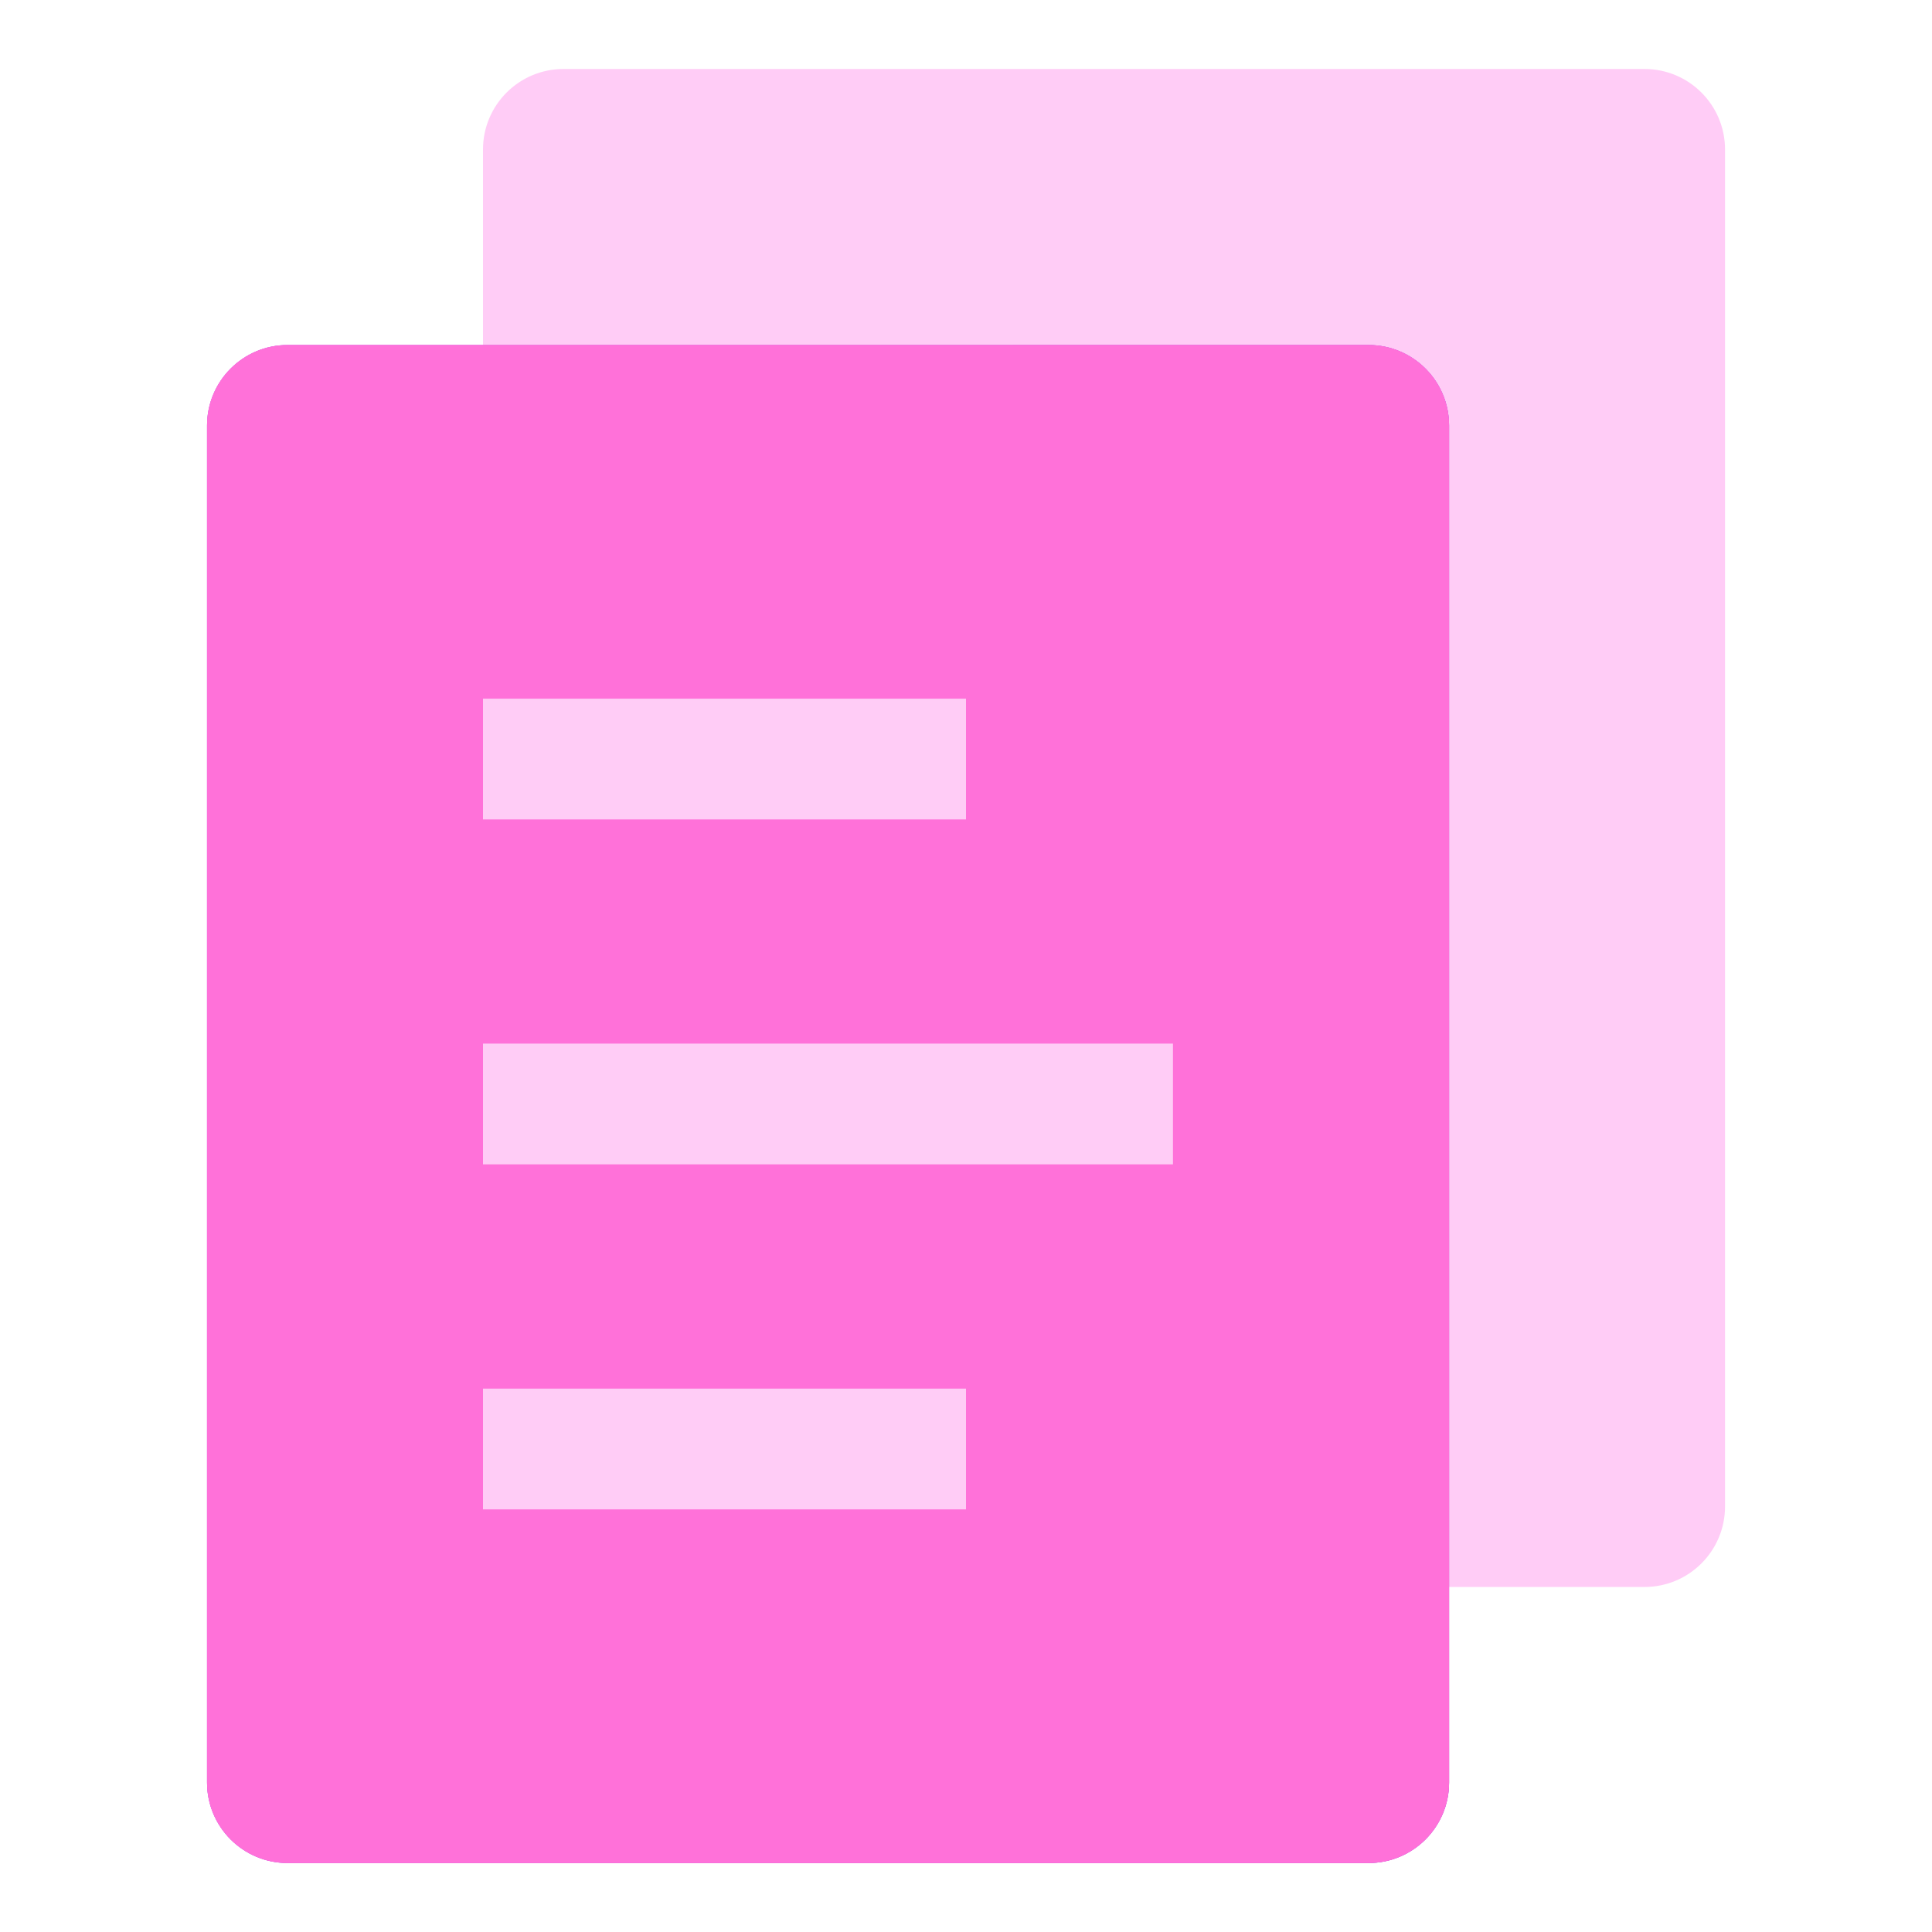
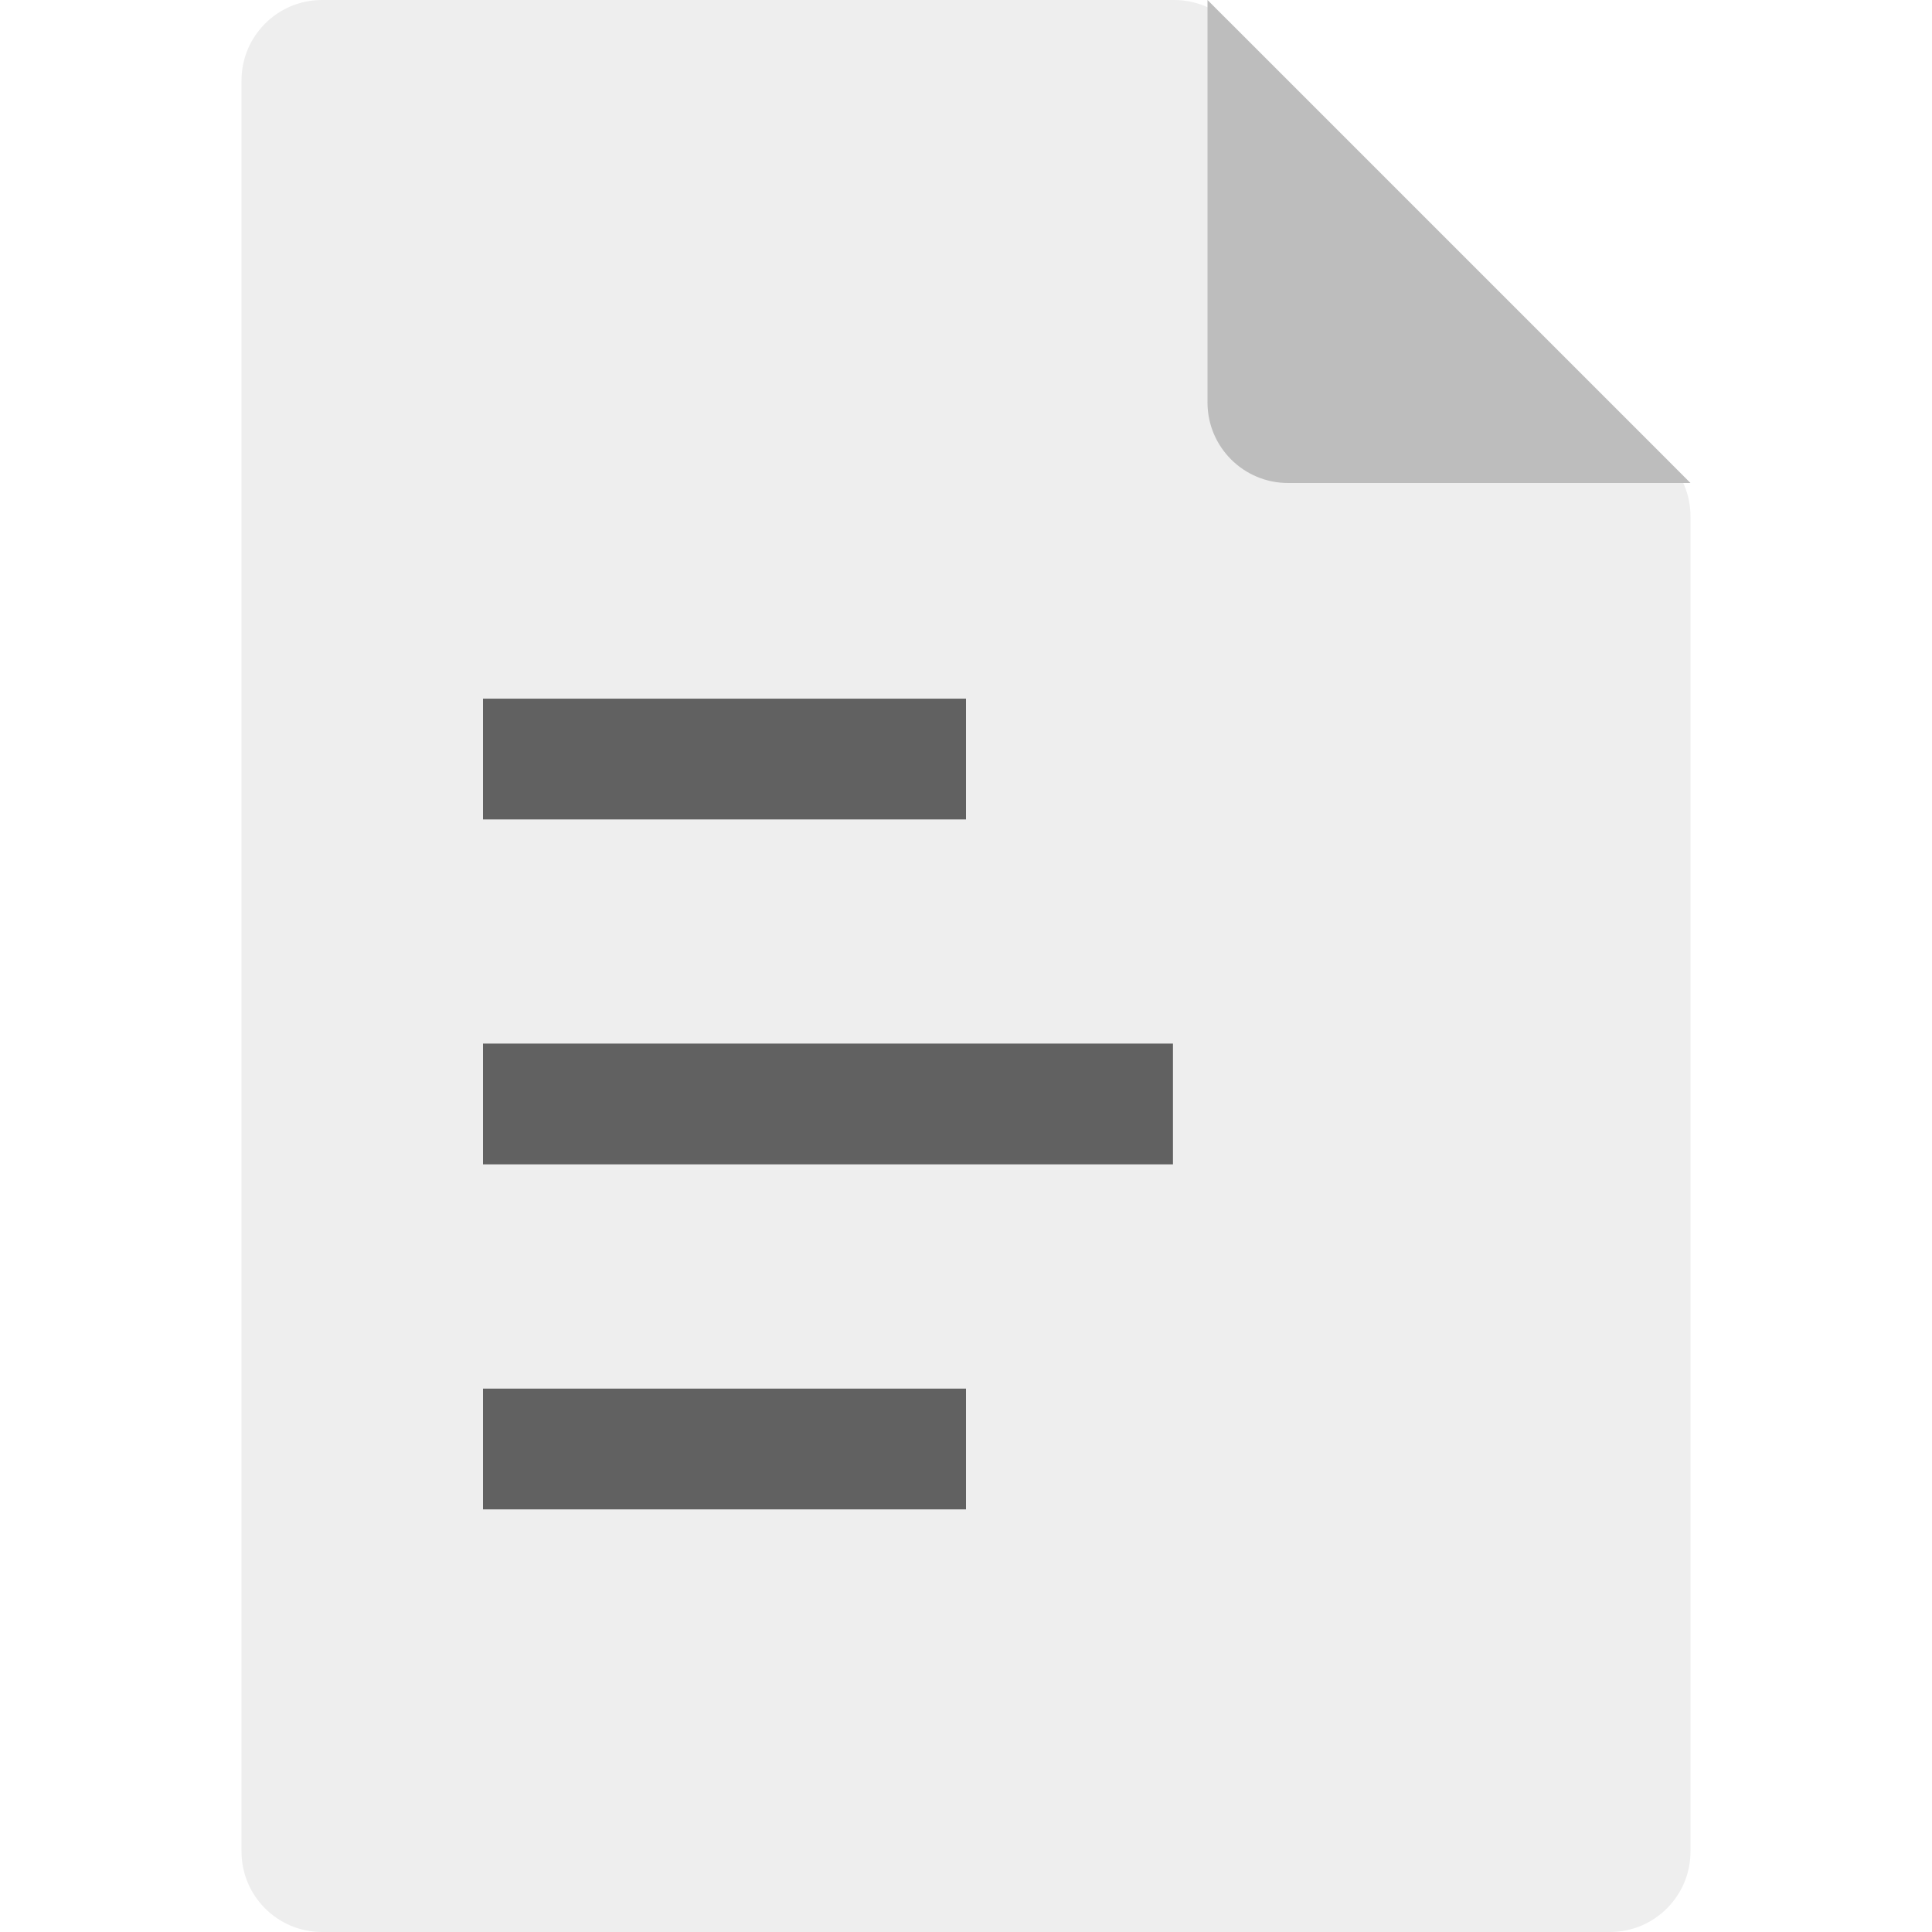
<svg xmlns="http://www.w3.org/2000/svg" width="24" height="24" viewBox="0 0 24 24" fill="none">
-   <rect x="6" y="0.857" width="15.429" height="18.857" rx="1" fill="#FFCCF6" />
-   <rect x="2.572" y="4.286" width="15.429" height="18.857" rx="1" fill="url(#paint0_linear_2285_27995)" />
-   <rect x="2.572" y="4.286" width="15.429" height="18.857" rx="1" fill="url(#paint1_linear_2285_27995)" />
-   <rect x="2.572" y="4.286" width="15.429" height="18.857" rx="1" fill="#FF71D9" />
-   <path d="M6 9.429H12" stroke="#FFCCF6" stroke-width="1.5" stroke-linejoin="round" />
-   <path d="M6 18H12" stroke="#FFCCF6" stroke-width="1.5" stroke-linejoin="round" />
-   <path d="M6 13.714H14.571" stroke="#FFCCF6" stroke-width="1.5" stroke-linejoin="round" />
-   <defs>
-     <linearGradient id="paint0_linear_2285_27995" x1="3.215" y1="7.286" x2="20.657" y2="17.752" gradientUnits="userSpaceOnUse">
-       <stop stop-color="#845CFF" />
-       <stop offset="1" stop-color="#6642D5" />
-     </linearGradient>
-     <linearGradient id="paint1_linear_2285_27995" x1="3.537" y1="7.715" x2="20.445" y2="17.514" gradientUnits="userSpaceOnUse">
-       <stop stop-color="#FF71DA" />
-       <stop offset="1" stop-color="#F759E3" />
-     </linearGradient>
-   </defs>
+   <path d="M3 1C3 0.448 3.448 0 4 0H14.586C14.851 0 15.105 0.105 15.293 0.293L20.707 5.707C20.895 5.895 21 6.149 21 6.414V23C21 23.552 20.552 24 20 24H4C3.448 24 3 23.552 3 23V1Z" fill="#EEEEEE" />
+   <path d="M15 0L18 3L21 6H16C15.448 6 15 5.552 15 5V0Z" fill="#BDBDBD" />
+   <path d="M6 9.429H12" stroke="#616161" stroke-width="1.5" stroke-linejoin="round" />
+   <path d="M6 18H12" stroke="#616161" stroke-width="1.5" stroke-linejoin="round" />
+   <path d="M6 13.714H14.571" stroke="#616161" stroke-width="1.5" stroke-linejoin="round" />
</svg>
